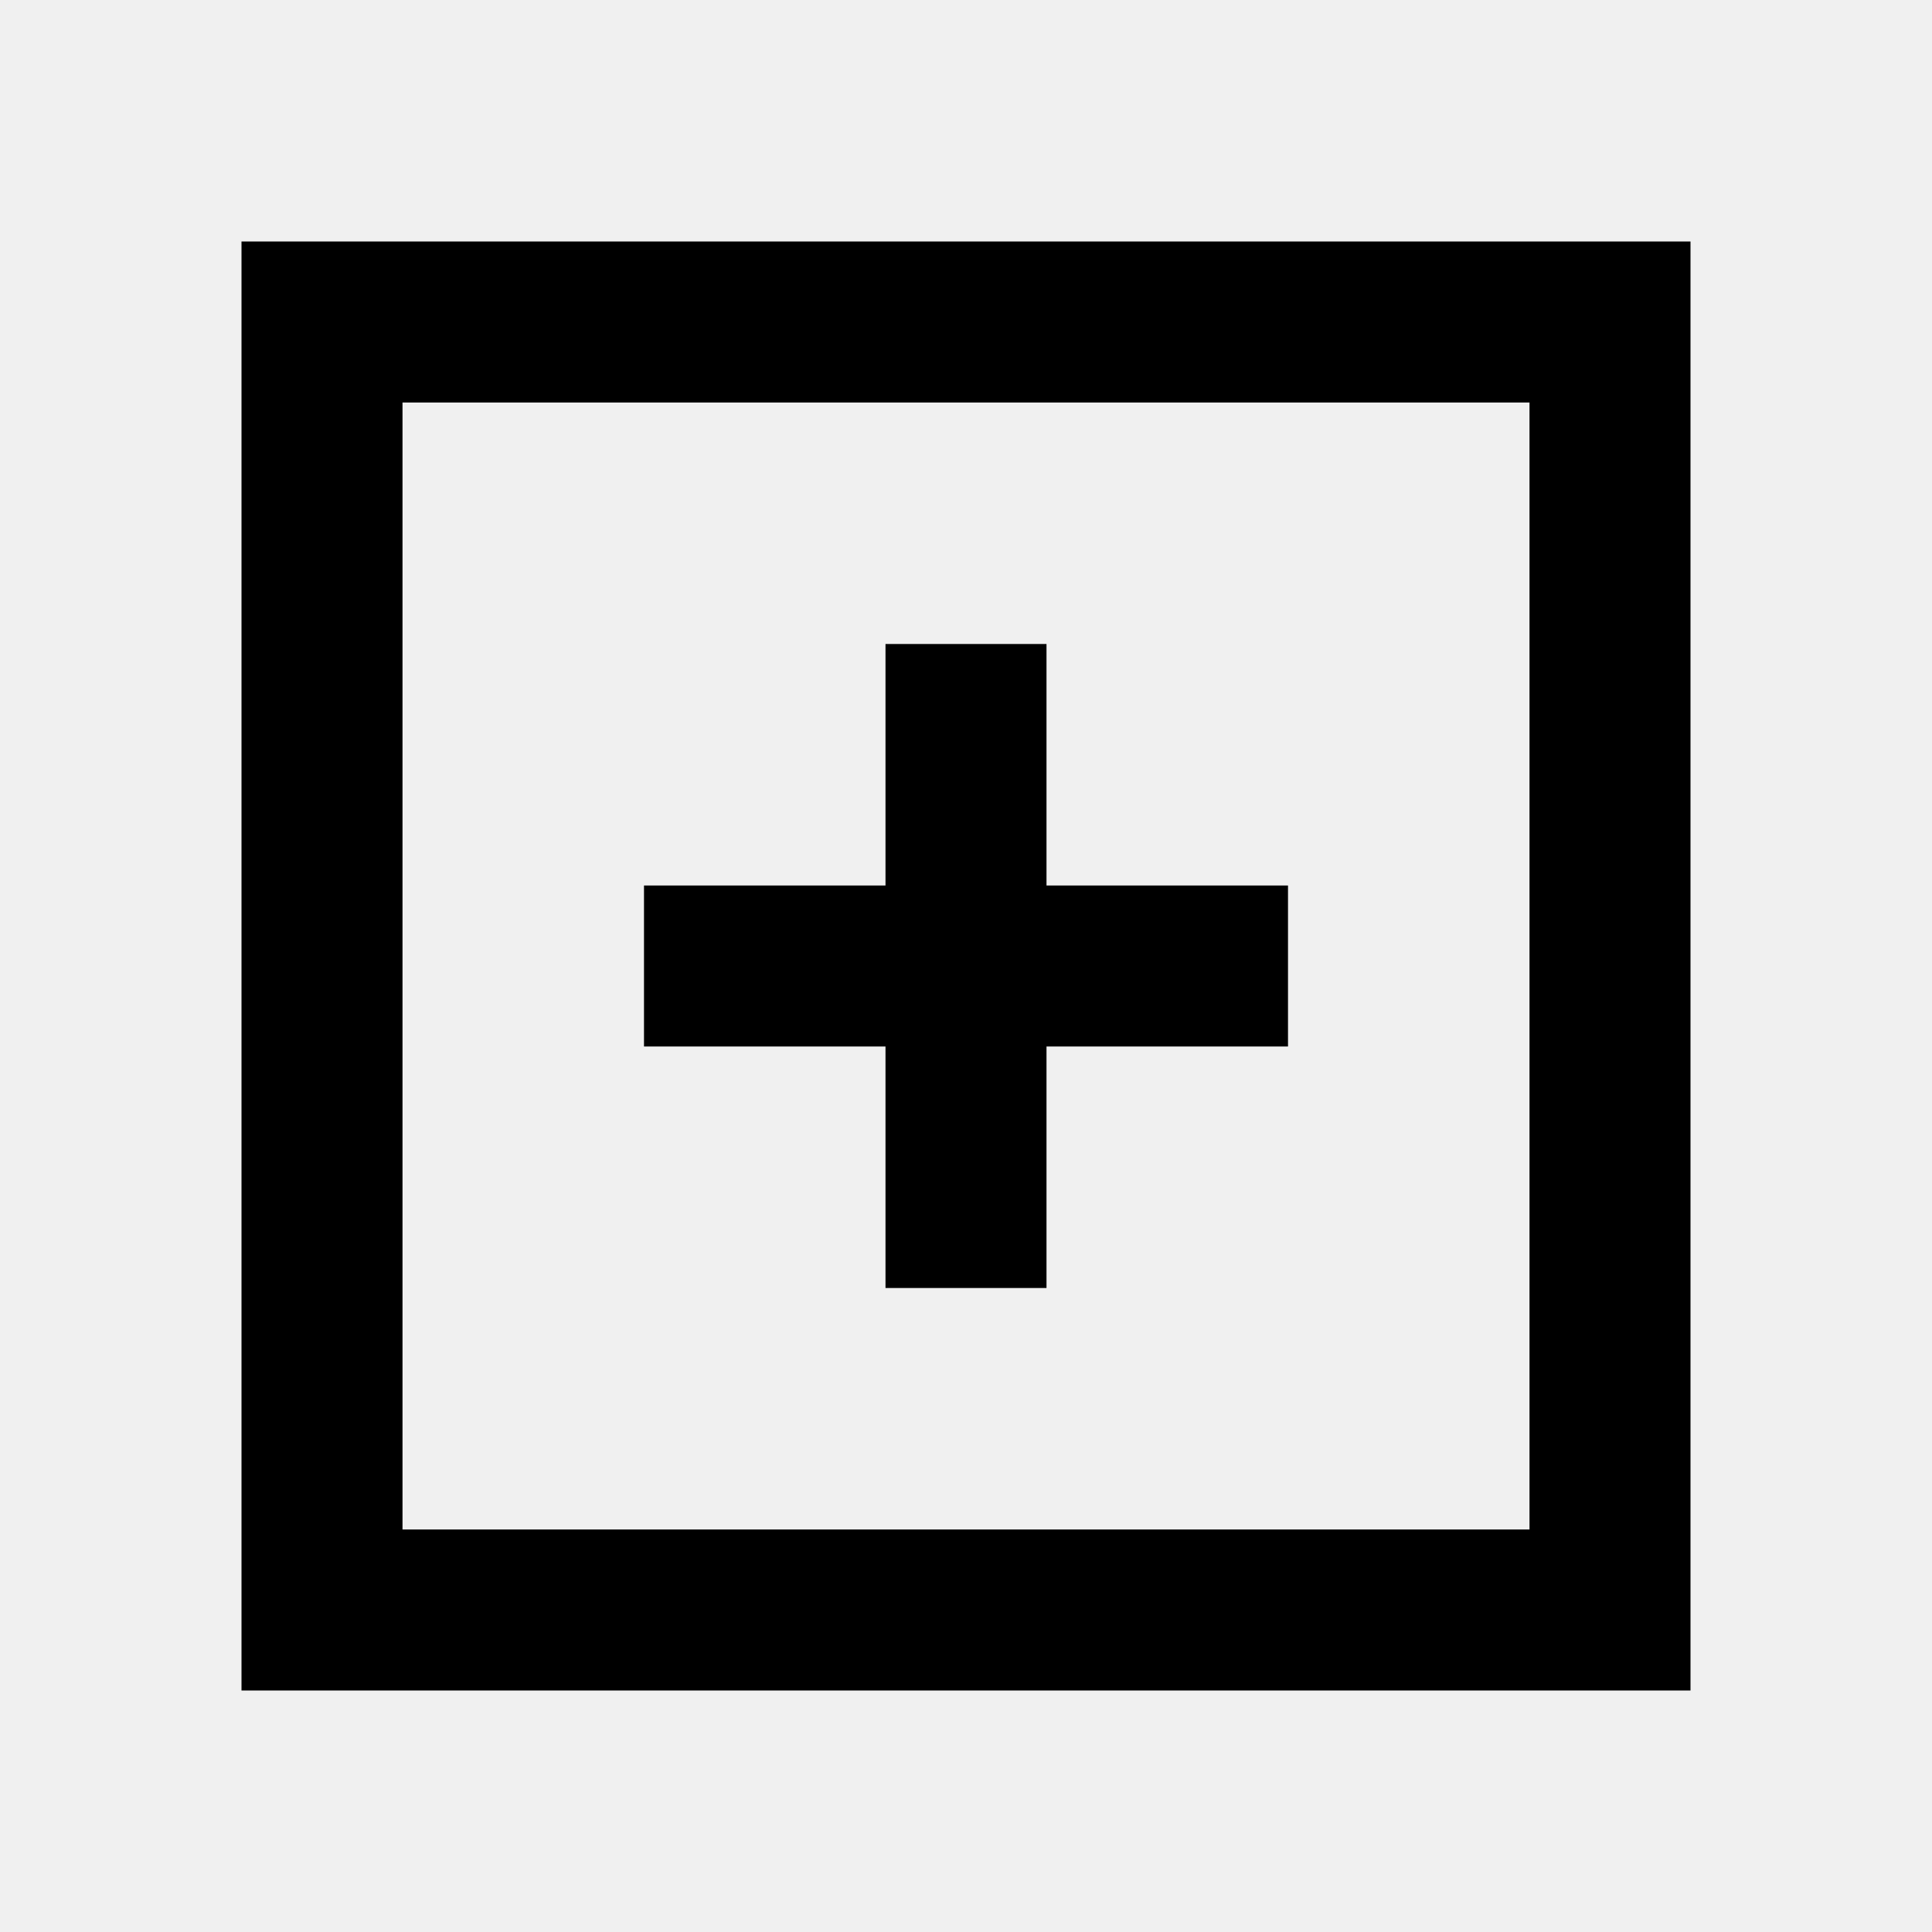
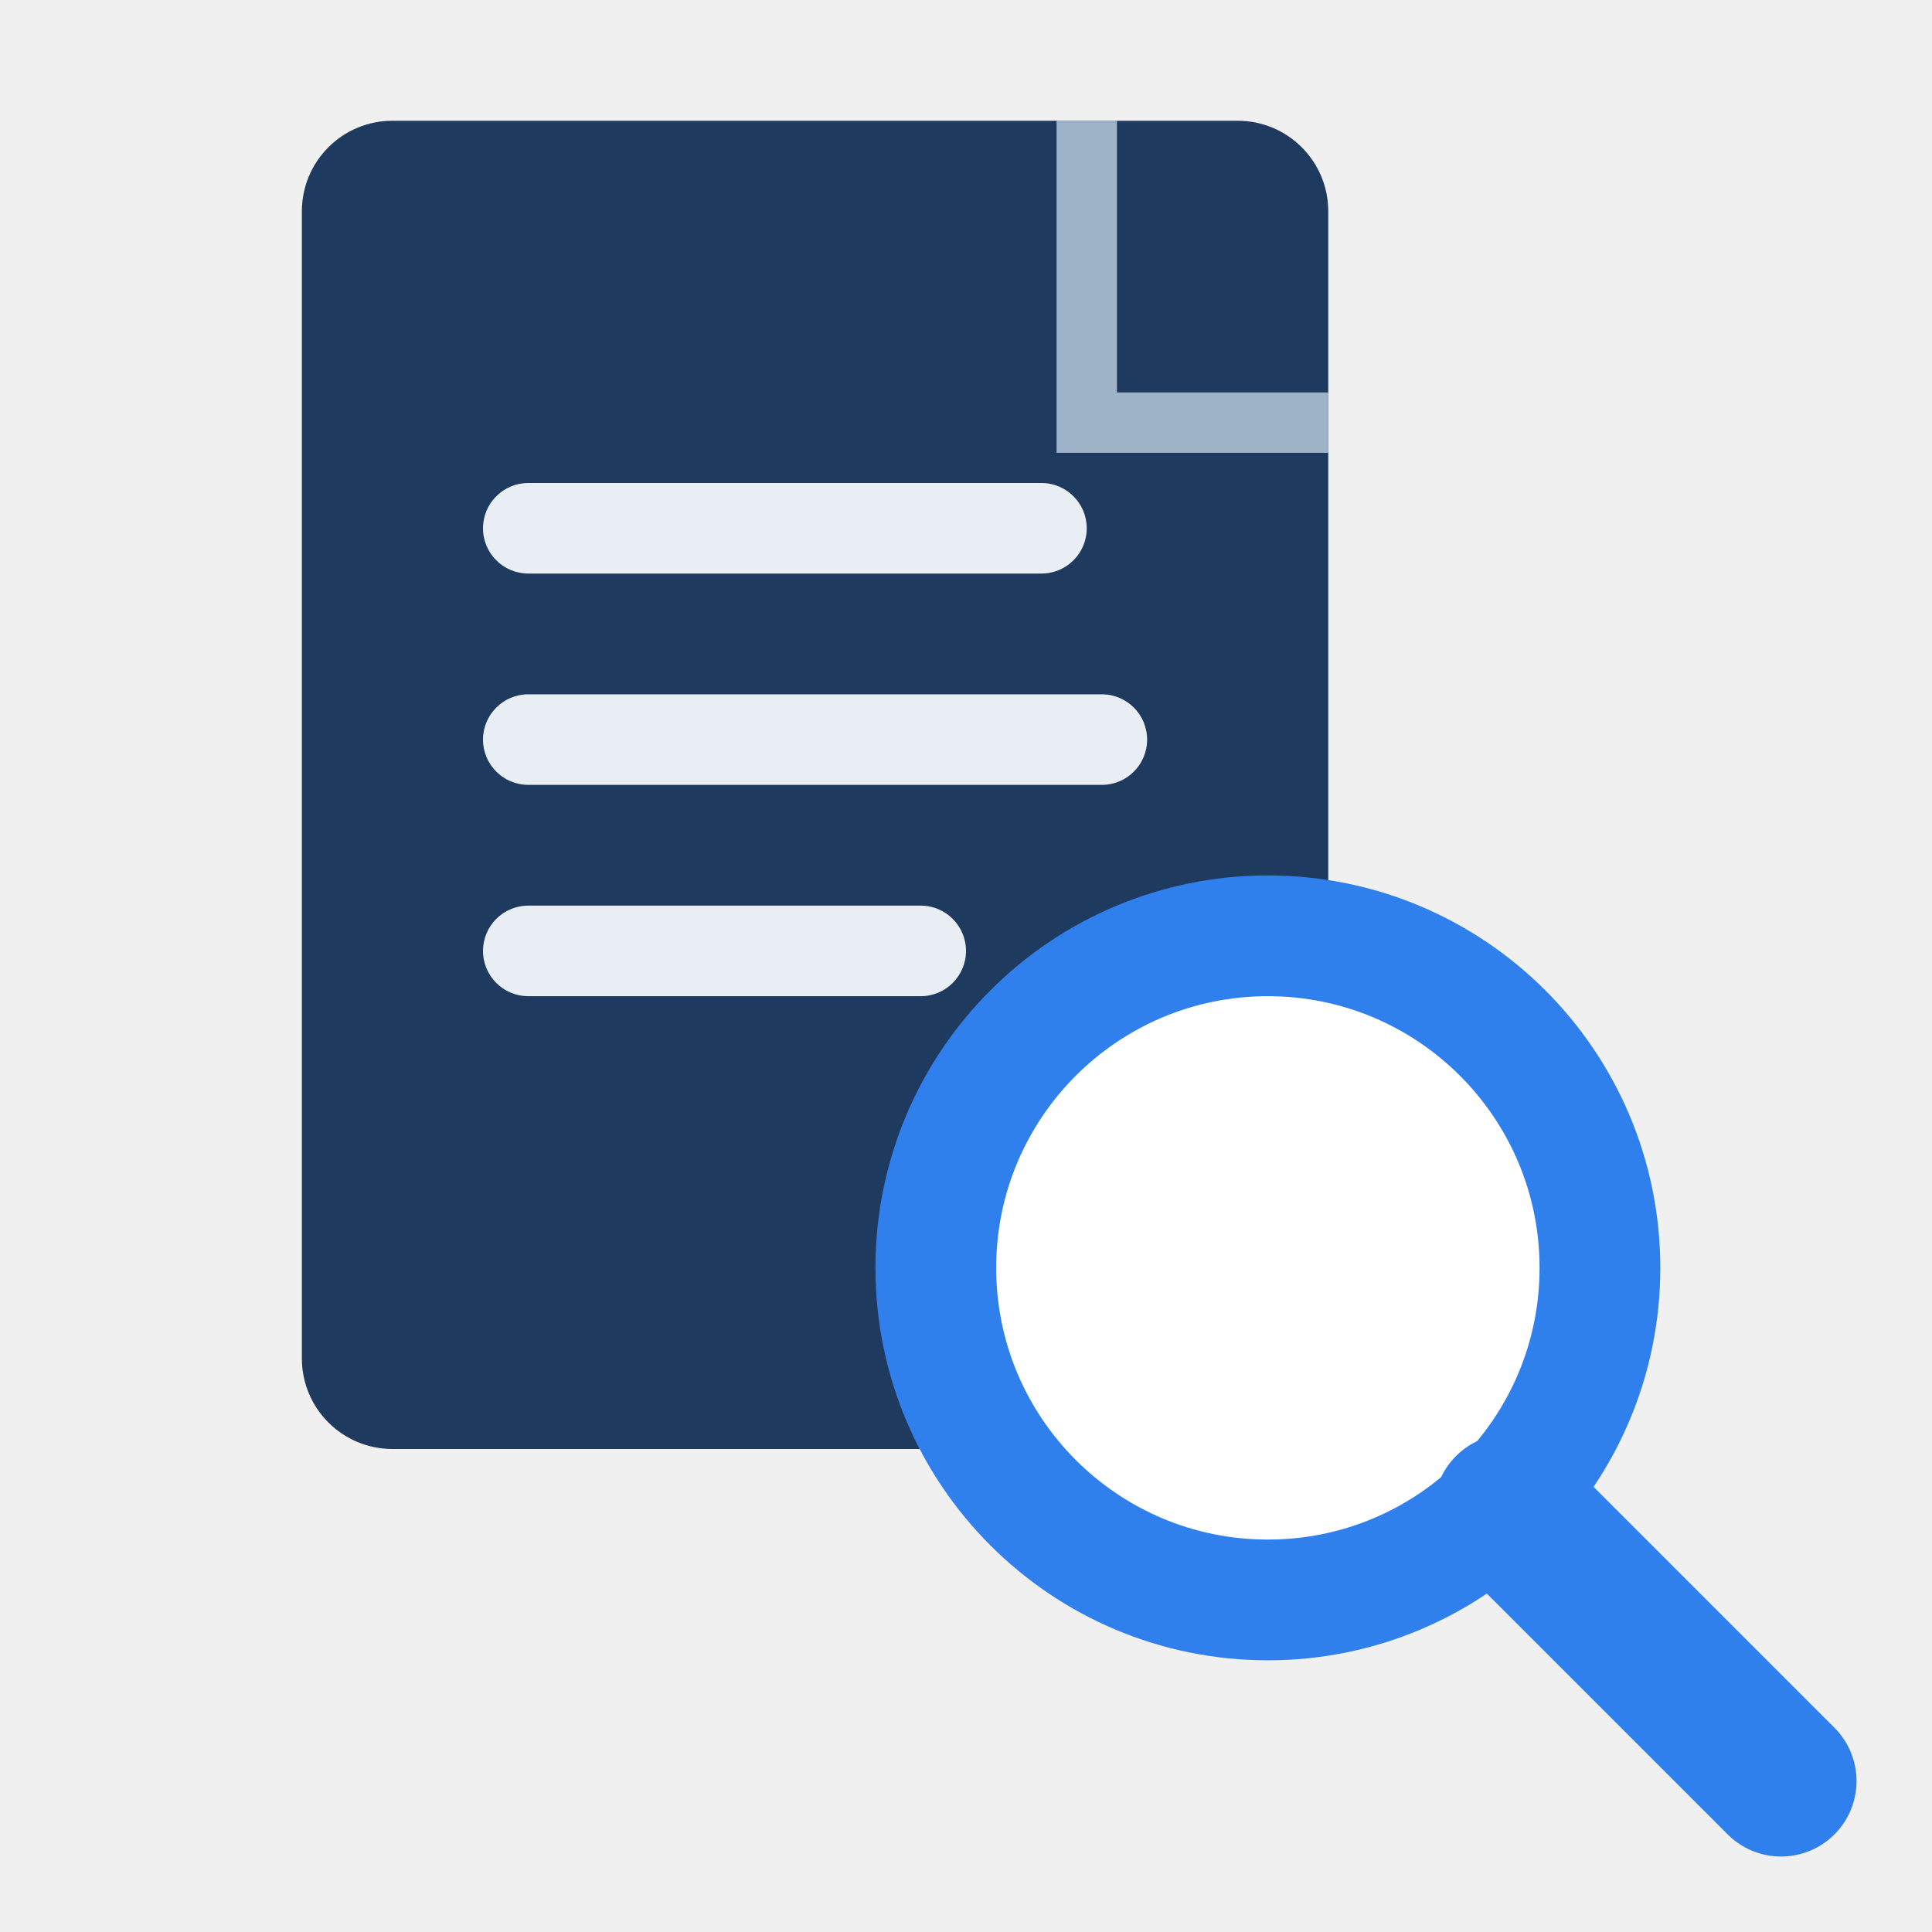
- <svg xmlns="http://www.w3.org/2000/svg" viewBox="0 0 24 24">
-   <path d="M4 4h16v16H4z" fill="none" stroke="currentColor" stroke-width="2" />
-   <path d="M8 12h8M12 8v8" stroke="currentColor" stroke-width="2" />
+ <svg xmlns="http://www.w3.org/2000/svg" viewBox="0 0 64 64" width="64" height="64">
+   <rect x="10" y="4" width="34" height="44" rx="3" fill="#1F3A5F" />
+   <path d="M36 4v10h8" fill="none" stroke="#9FB3C8" stroke-width="2" />
+   <rect x="16" y="16" width="20" height="3" rx="1.5" fill="#E8EEF4" />
+   <rect x="16" y="23" width="22" height="3" rx="1.5" fill="#E8EEF4" />
+   <rect x="16" y="30" width="16" height="3" rx="1.5" fill="#E8EEF4" />
+   <circle cx="42" cy="42" r="11" fill="#FFFFFF" stroke="#2F80ED" stroke-width="4" />
+   <path d="M50 50l9 9" stroke="#2F80ED" stroke-width="5" stroke-linecap="round" />
</svg>
